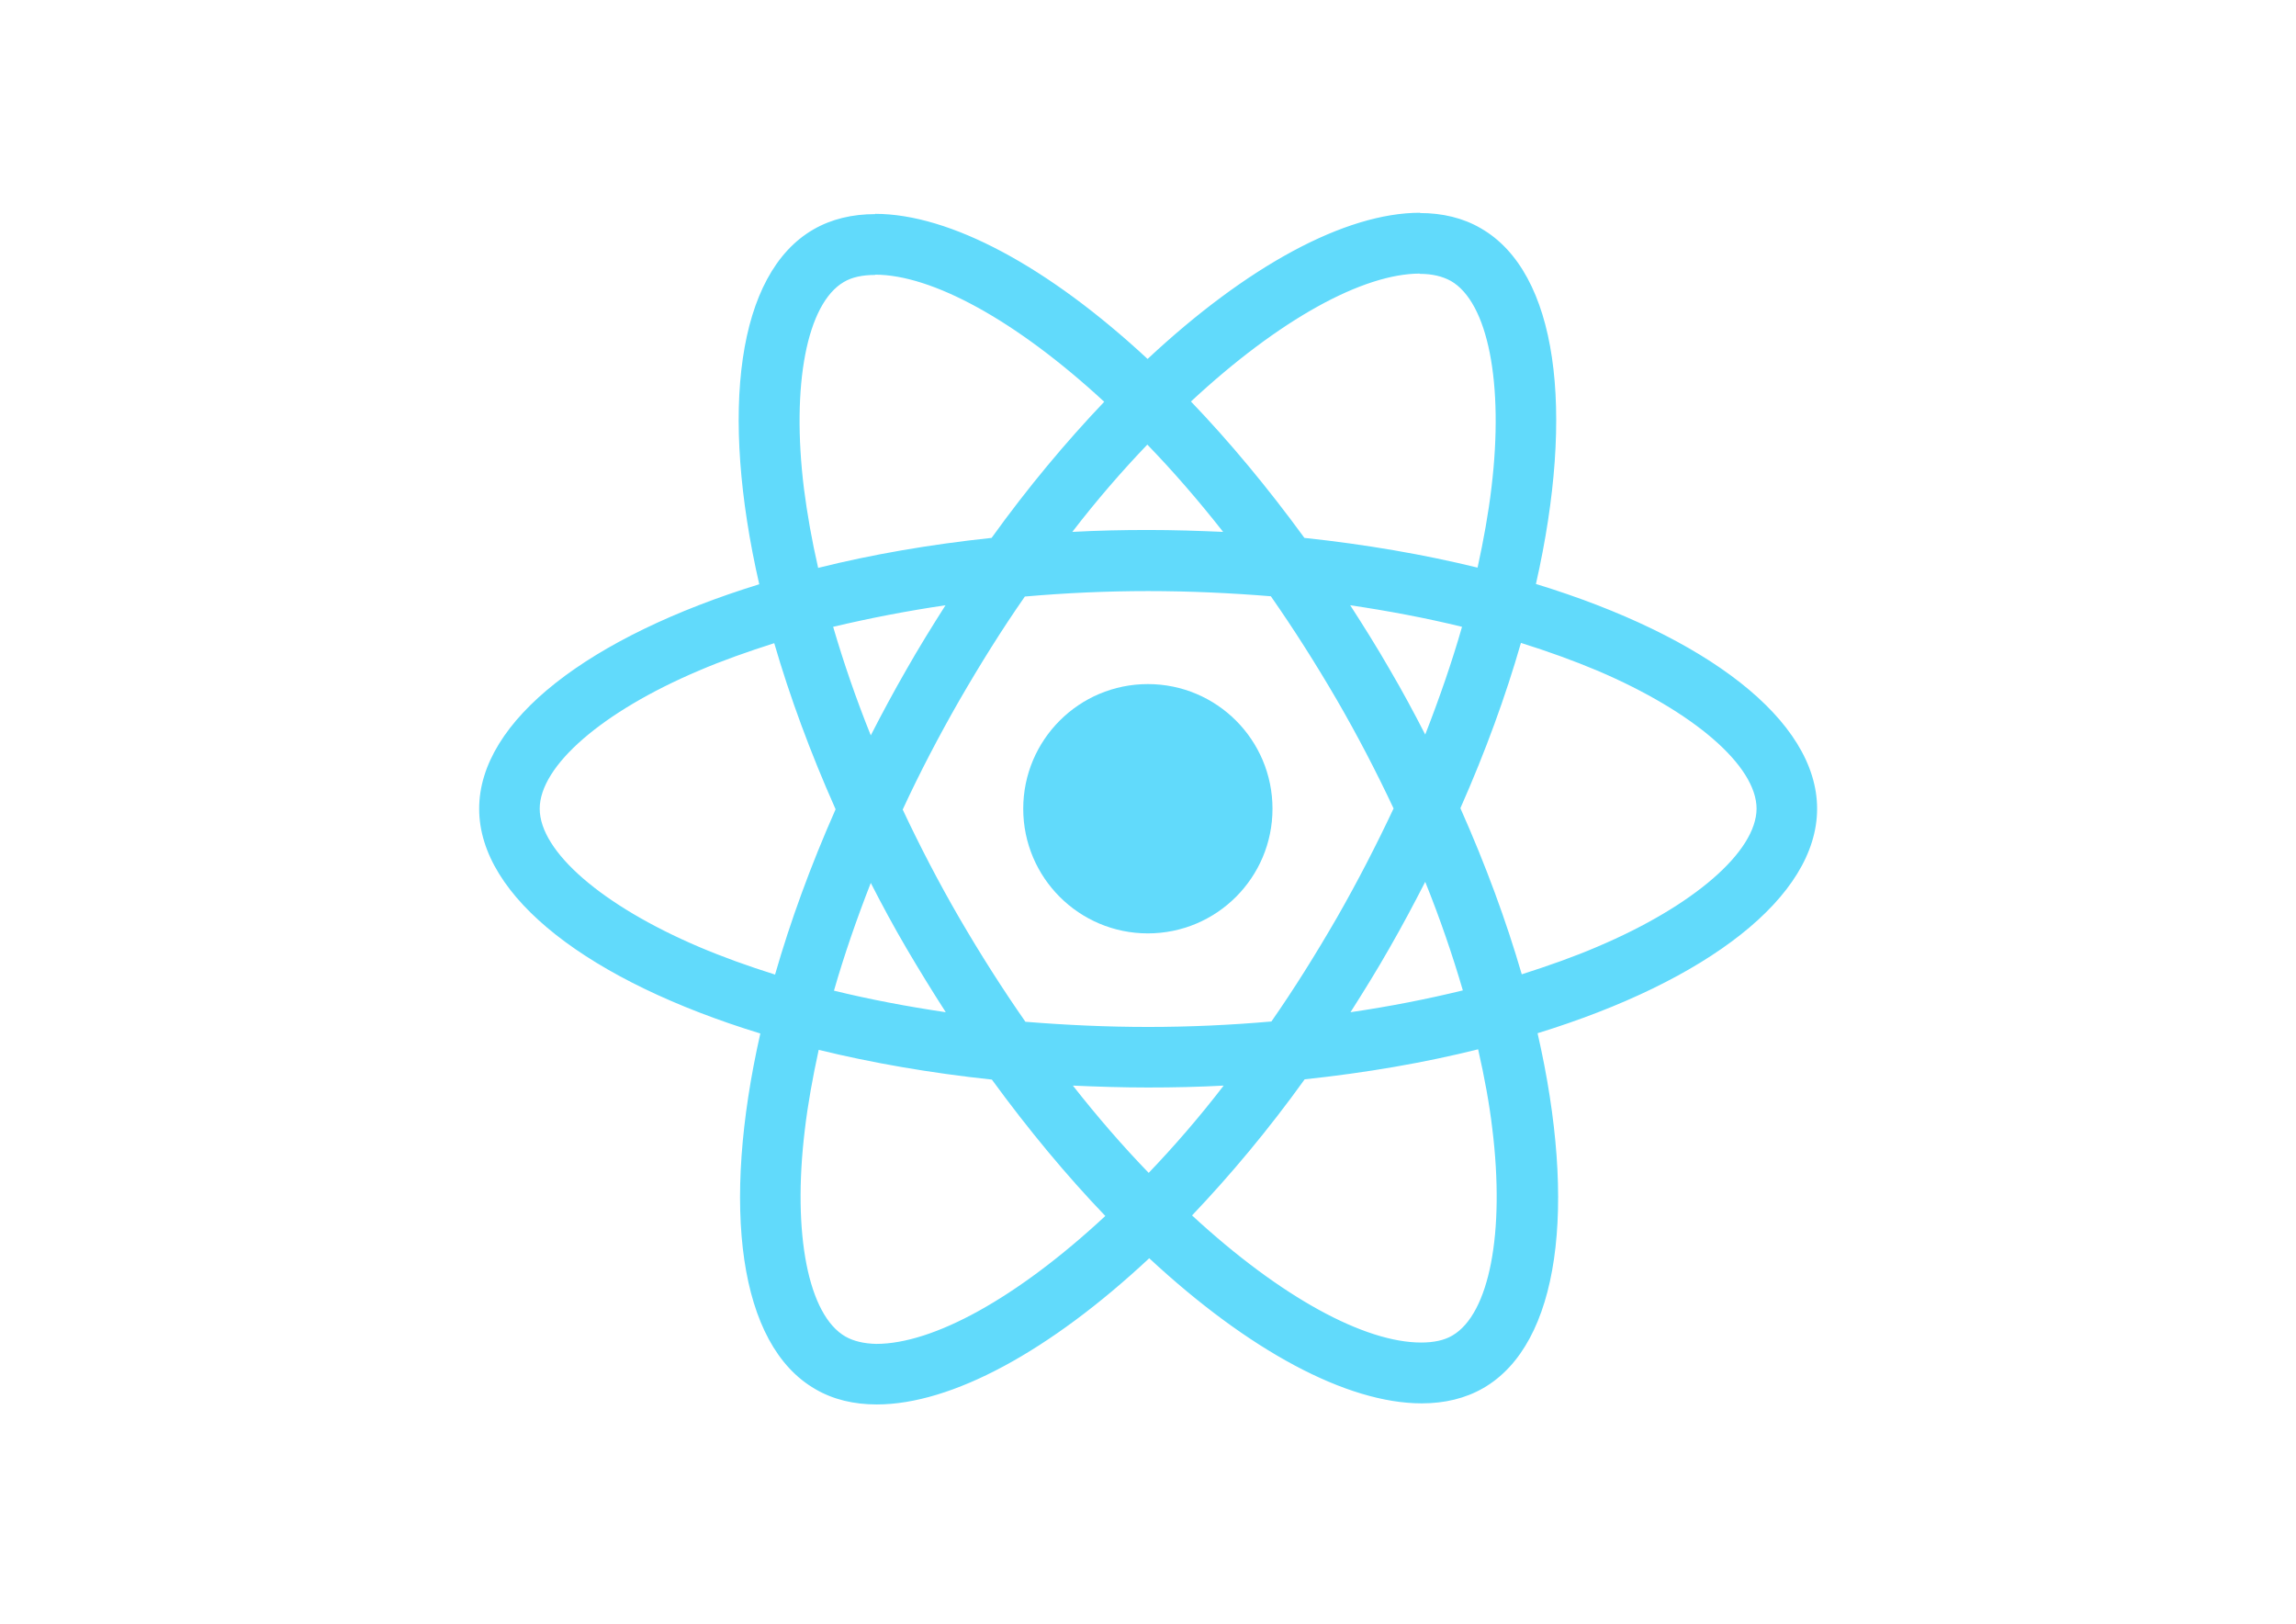
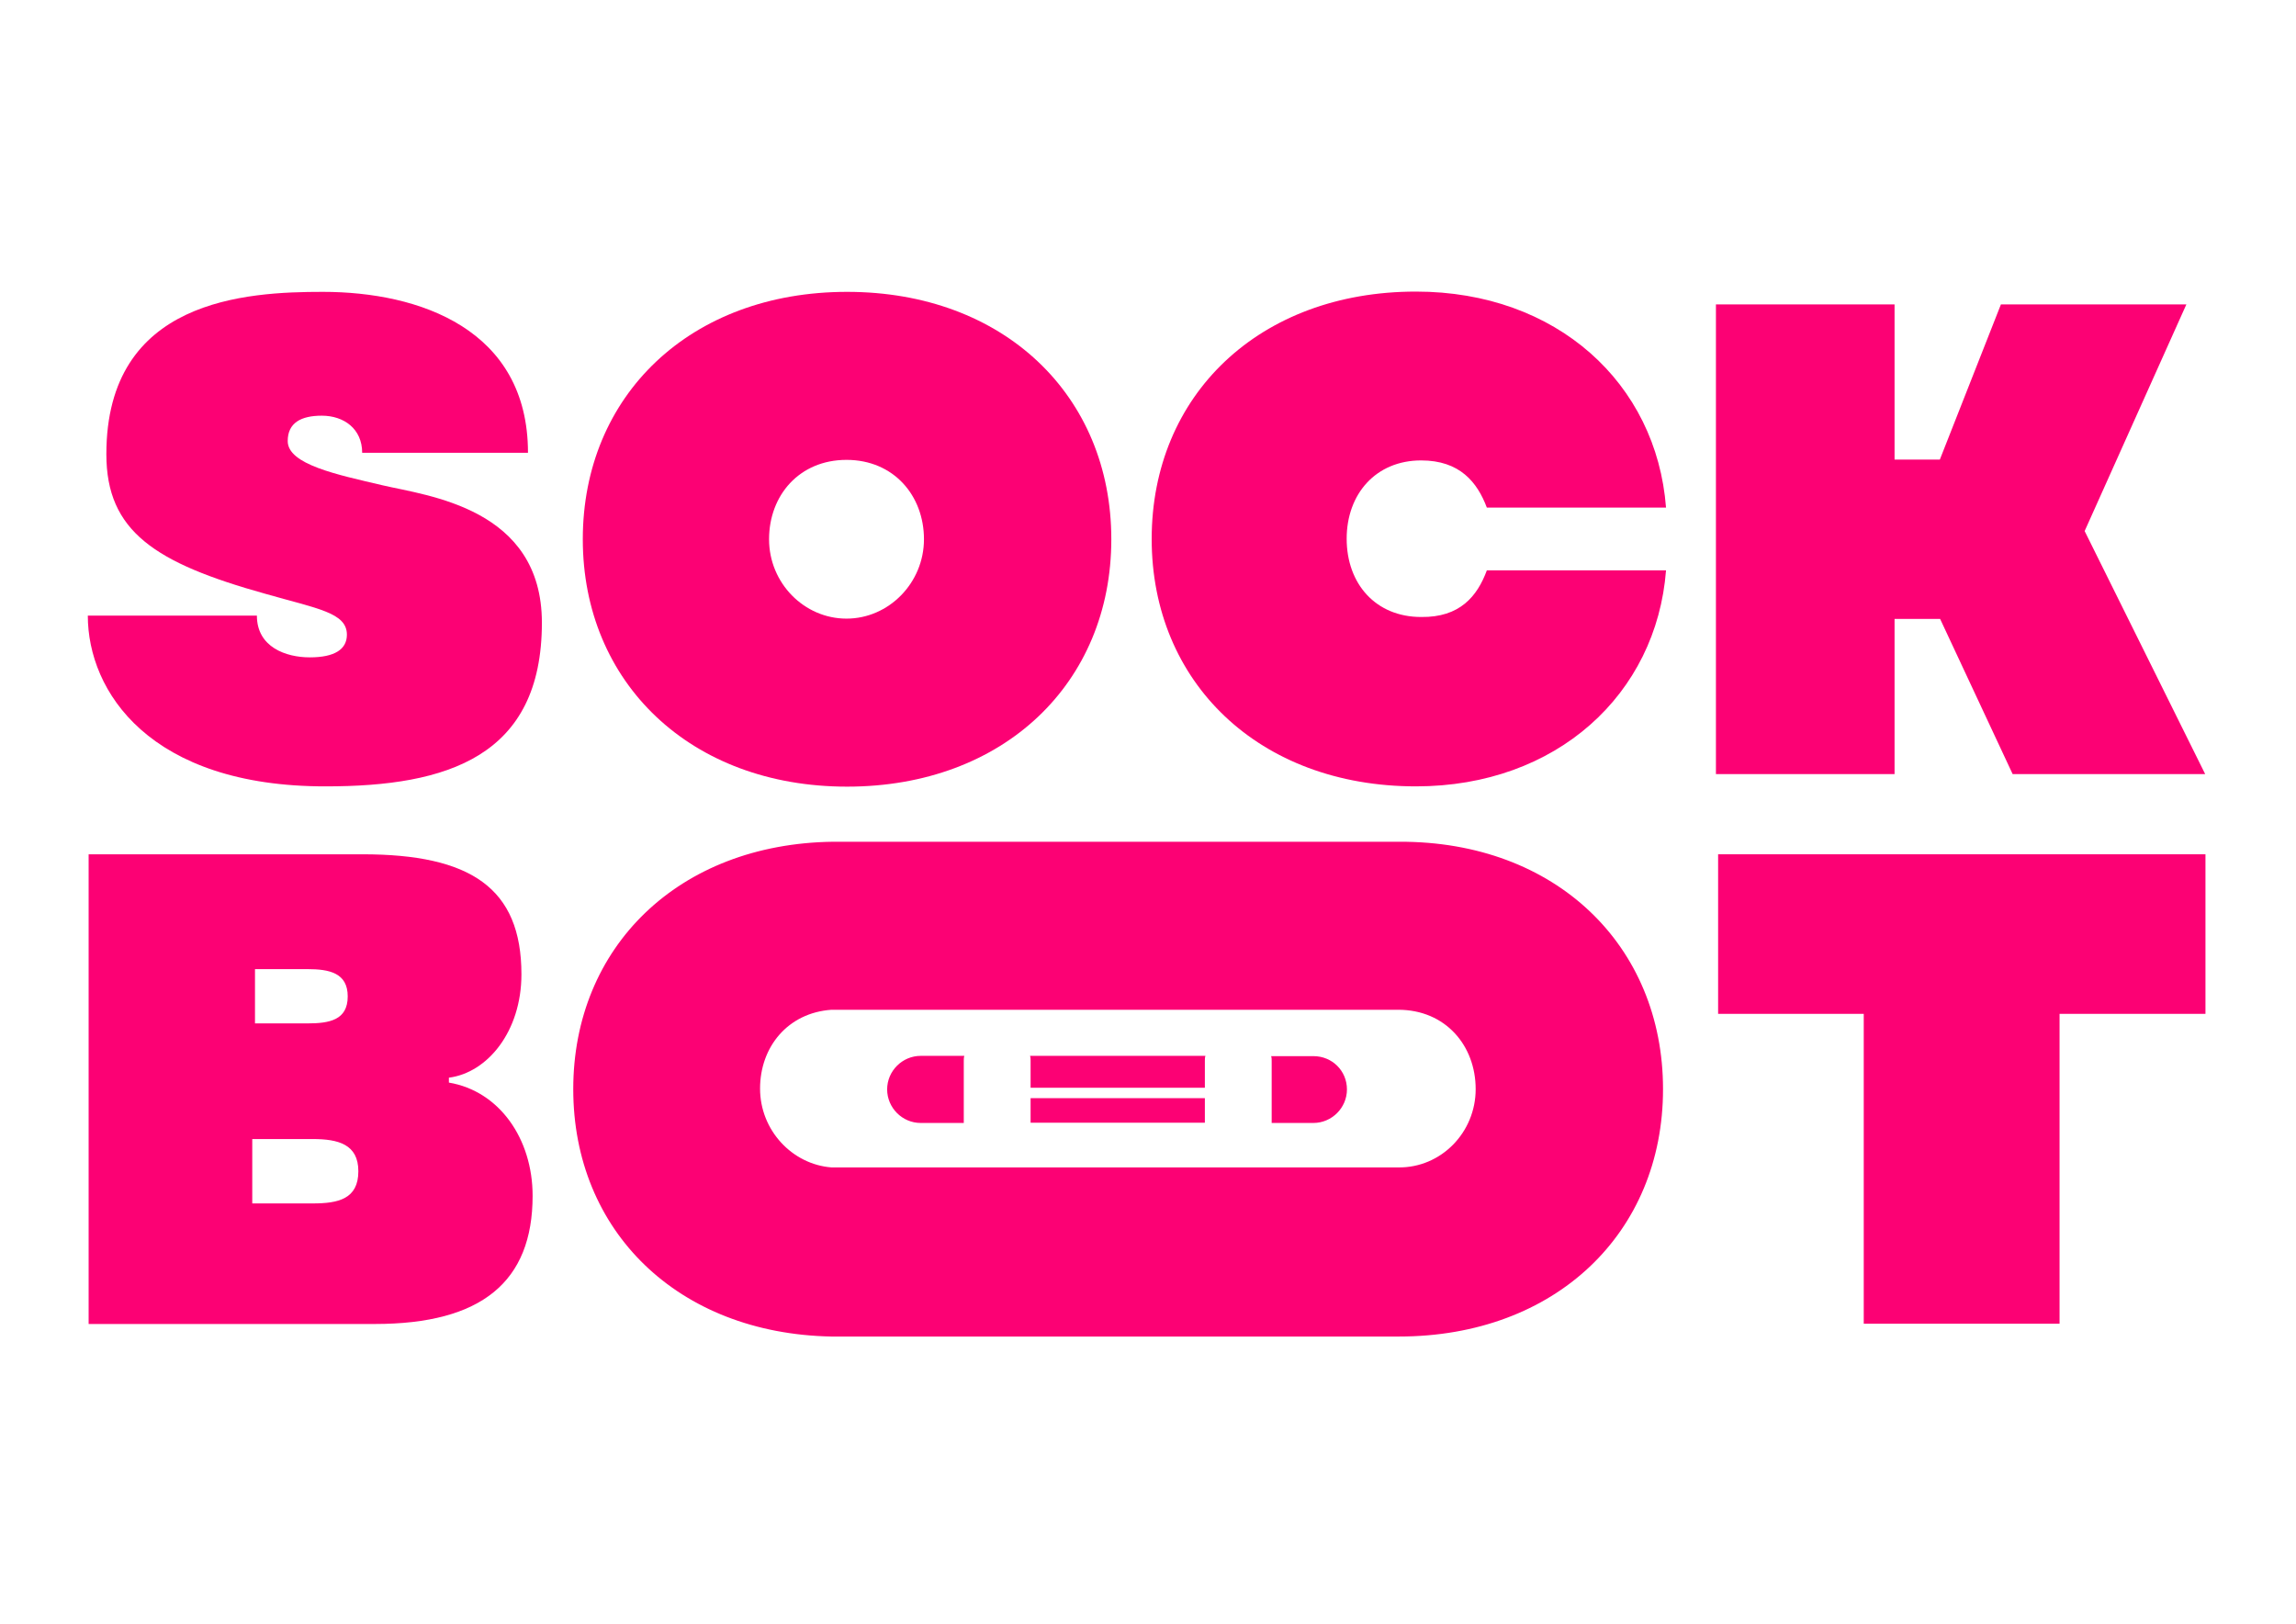
- <svg xmlns="http://www.w3.org/2000/svg" viewBox="0 0 841.9 595.3">
-   <g fill="#61DAFB">
-     <path d="M666.3 296.5c0-32.5-40.7-63.3-103.1-82.4 14.4-63.6 8-114.2-20.2-130.4-6.5-3.8-14.1-5.6-22.4-5.6v22.3c4.6 0 8.3.9 11.4 2.6 13.6 7.8 19.5 37.5 14.9 75.7-1.1 9.4-2.9 19.3-5.1 29.4-19.6-4.8-41-8.5-63.5-10.9-13.5-18.5-27.5-35.3-41.6-50 32.6-30.3 63.2-46.9 84-46.9V78c-27.5 0-63.5 19.6-99.9 53.6-36.4-33.8-72.4-53.2-99.9-53.2v22.3c20.7 0 51.4 16.5 84 46.6-14 14.7-28 31.4-41.3 49.9-22.6 2.4-44 6.1-63.6 11-2.3-10-4-19.7-5.2-29-4.7-38.2 1.1-67.9 14.6-75.8 3-1.8 6.9-2.6 11.5-2.6V78.5c-8.4 0-16 1.8-22.6 5.6-28.1 16.2-34.4 66.7-19.9 130.1-62.2 19.2-102.7 49.9-102.7 82.3 0 32.5 40.7 63.3 103.1 82.4-14.4 63.6-8 114.2 20.2 130.4 6.5 3.8 14.1 5.6 22.5 5.6 27.5 0 63.5-19.6 99.9-53.6 36.4 33.8 72.4 53.2 99.9 53.2 8.4 0 16-1.8 22.6-5.6 28.1-16.2 34.4-66.7 19.9-130.1 62-19.1 102.5-49.9 102.5-82.3zm-130.2-66.7c-3.7 12.9-8.3 26.2-13.5 39.5-4.1-8-8.4-16-13.1-24-4.6-8-9.5-15.8-14.4-23.4 14.2 2.1 27.9 4.7 41 7.9zm-45.8 106.5c-7.8 13.5-15.8 26.3-24.1 38.2-14.9 1.3-30 2-45.2 2-15.1 0-30.2-.7-45-1.9-8.3-11.9-16.4-24.6-24.2-38-7.6-13.1-14.5-26.4-20.8-39.8 6.2-13.4 13.2-26.8 20.7-39.9 7.8-13.5 15.8-26.3 24.1-38.2 14.9-1.3 30-2 45.2-2 15.1 0 30.2.7 45 1.9 8.3 11.9 16.4 24.6 24.2 38 7.6 13.1 14.5 26.4 20.8 39.8-6.3 13.4-13.2 26.8-20.7 39.9zm32.3-13c5.4 13.4 10 26.8 13.8 39.8-13.1 3.2-26.9 5.9-41.2 8 4.9-7.7 9.8-15.6 14.4-23.7 4.6-8 8.9-16.1 13-24.1zM421.2 430c-9.3-9.6-18.6-20.3-27.8-32 9 .4 18.2.7 27.5.7 9.4 0 18.7-.2 27.8-.7-9 11.7-18.3 22.4-27.5 32zm-74.4-58.9c-14.2-2.1-27.9-4.7-41-7.9 3.7-12.9 8.3-26.2 13.5-39.5 4.1 8 8.4 16 13.1 24 4.7 8 9.5 15.8 14.4 23.4zM420.7 163c9.3 9.6 18.6 20.3 27.8 32-9-.4-18.2-.7-27.5-.7-9.4 0-18.7.2-27.8.7 9-11.7 18.3-22.4 27.5-32zm-74 58.9c-4.9 7.7-9.8 15.6-14.4 23.7-4.6 8-8.9 16-13 24-5.4-13.4-10-26.8-13.8-39.8 13.1-3.1 26.9-5.8 41.2-7.9zm-90.5 125.2c-35.4-15.1-58.3-34.9-58.3-50.6 0-15.7 22.9-35.6 58.3-50.6 8.6-3.7 18-7 27.7-10.1 5.7 19.6 13.2 40 22.5 60.9-9.2 20.8-16.6 41.1-22.2 60.6-9.9-3.1-19.3-6.5-28-10.2zM310 490c-13.6-7.8-19.5-37.5-14.9-75.7 1.1-9.4 2.9-19.3 5.1-29.4 19.6 4.8 41 8.5 63.5 10.9 13.5 18.5 27.5 35.3 41.6 50-32.6 30.3-63.2 46.9-84 46.9-4.5-.1-8.3-1-11.3-2.7zm237.2-76.2c4.7 38.2-1.1 67.9-14.6 75.8-3 1.8-6.9 2.6-11.5 2.6-20.7 0-51.4-16.5-84-46.6 14-14.7 28-31.4 41.3-49.9 22.6-2.4 44-6.1 63.6-11 2.3 10.1 4.1 19.8 5.2 29.1zm38.5-66.7c-8.6 3.7-18 7-27.7 10.1-5.7-19.6-13.2-40-22.5-60.9 9.2-20.8 16.6-41.1 22.2-60.6 9.9 3.1 19.3 6.5 28.1 10.2 35.4 15.1 58.3 34.9 58.3 50.6-.1 15.7-23 35.6-58.4 50.6zM320.8 78.4z" />
-     <circle cx="420.9" cy="296.5" r="45.7" />
-     <path d="M520.5 78.1z" />
+ <svg xmlns="http://www.w3.org/2000/svg" version="1.1" id="Layer_1" x="0px" y="0px" viewBox="0 0 841.9 595.3" style="enable-background:new 0 0 841.9 595.3;" xml:space="preserve">
+   <style type="text/css">
+ 	.st0{fill:#FC0174;}
+ </style>
+   <path class="st0" d="M32.2,225.7c17.8,0,62,0,62,0c0,11.6,10.7,15.3,19.4,15.3c9.2,0,13.6-3,13.6-8.3c0-8.1-10.7-9.5-29.9-15  c-40.5-11.3-58.3-22.9-58.3-51.2c0-56.9,51.4-59.5,79.4-59.5c35.4,0,75.2,13.7,75.2,59c-20.3,0-60.8,0-60.8,0  c0-8.8-6.7-13.6-14.8-13.6c-7.6,0-12.5,2.6-12.5,9.3c0,8.6,18.1,12.3,34.7,16.2c16.6,3.9,58.5,8.3,58.5,50.4c0,49.1-34.7,60-79.2,60  C54.9,288.4,32.2,253.5,32.2,225.7z" />
+   <path class="st0" d="M407.5,197.7c0,52.7-39.4,90.7-96.9,90.7s-96.9-38.2-96.9-90.7c0-52.7,39.4-90.7,96.9-90.7  S407.5,145,407.5,197.7z M338.8,197.7c0-16-11.1-29.1-28.4-29.1s-28.4,13-28.4,29.1s12.9,29.1,28.4,29.1S338.8,213.7,338.8,197.7z" />
+   <path class="st0" d="M545.2,209.1h65.7c-3.5,45.4-40.1,79.2-91.7,79.2c-57.6,0-96.9-38.2-96.9-90.7c0-52.7,39.4-90.7,96.9-90.7  c51.6,0,88.2,33.6,91.7,79.2h-65.7c-3.5-9.3-9.9-17.3-24.1-17.3c-16.6,0-27.3,12.3-27.3,28.7c0,16.6,10.7,28.7,27.3,28.7  C535.3,226.4,541.7,218.6,545.2,209.1z" />
+   <path class="st0" d="M711.4,226.9h-16.7v56.9h-65.5V111.6h65.5v56.9h16.6l22.4-56.9h68l-37.3,83.1l44.2,89.1H738L711.4,226.9z" />
+   <path class="st0" d="M195.3,438.4c0,31.5-18.7,47-57.8,47c-9.9,0-105,0-105,0V313.2c0,0,91.9,0,100.4,0c39.6,0,58.3,12.3,58.3,44  c0,21-12.5,36.1-26.6,37.9v1.8C183.1,400,195.3,417.5,195.3,438.4z M131.4,429.4c0-9.9-7.4-11.8-16.7-11.8c-6.7,0-21,0-22.2,0v23.6  c1.2,0,15.5,0,22.2,0C124,441.2,131.4,439.6,131.4,429.4z M93.5,375.2c1.2,0,13.6,0,19.2,0c8.1,0,14.8-1.2,14.8-9.9  c0-8.6-6.7-10-14.8-10c-5.6,0-18,0-19.2,0C93.5,355.3,93.5,375.2,93.5,375.2z" />
+   <path class="st0" d="M609.8,399.3c0,52.7-39.4,90.7-96.9,90.7c-0.7,0-207.4,0-208.1,0c-56.3-1.1-94.6-38.7-94.6-90.7  c0-52.1,38.6-90,95.3-90.7c0.5,0,207.1,0,207.6,0C570.5,308.4,609.8,346.7,609.8,399.3z M541.1,399.3c0-16-11.1-29.1-28.4-29.1  c-0.7,0-207.3,0-207.8,0c-16,1.1-26.2,13.6-26.2,28.9c0,15.3,11.8,27.8,26.2,28.9c0.7,0,207.3,0,207.8,0  C528.4,428.2,541.1,415.2,541.1,399.3z" />
+   <path class="st0" d="M808.6,371.7h-53.4v113.6h-71.8V371.7H630v-58.5h178.7v58.5H808.6z" />
+   <g>
+     <path class="st0" d="M377.9,388.9v9.9h63.9v-9.9c0-0.5,0-1.2,0.2-1.8h-64.3C377.9,387.7,377.9,388.2,377.9,388.9z" />
+     <path class="st0" d="M441.8,411.1v-8.5h-63.9v8.5c0,0.2,0,0.4,0,0.5h63.9C441.8,411.5,441.8,411.3,441.8,411.1z" />
+     <path class="st0" d="M353.4,411.1v-22.2c0-0.5,0-1.2,0.2-1.8h-16c-6.7,0-12.3,5.5-12.3,12.3l0,0c0,6.7,5.5,12.3,12.3,12.3h15.8   C353.4,411.5,353.4,411.3,353.4,411.1z" />
+     <path class="st0" d="M481.6,387.2h-15.5c0.2,0.5,0.2,1.2,0.2,1.8v22.2c0,0.2,0,0.4,0,0.5h15.3c6.7,0,12.3-5.5,12.3-12.3l0,0   C493.9,392.6,488.5,387.2,481.6,387.2z" />
  </g>
</svg>
